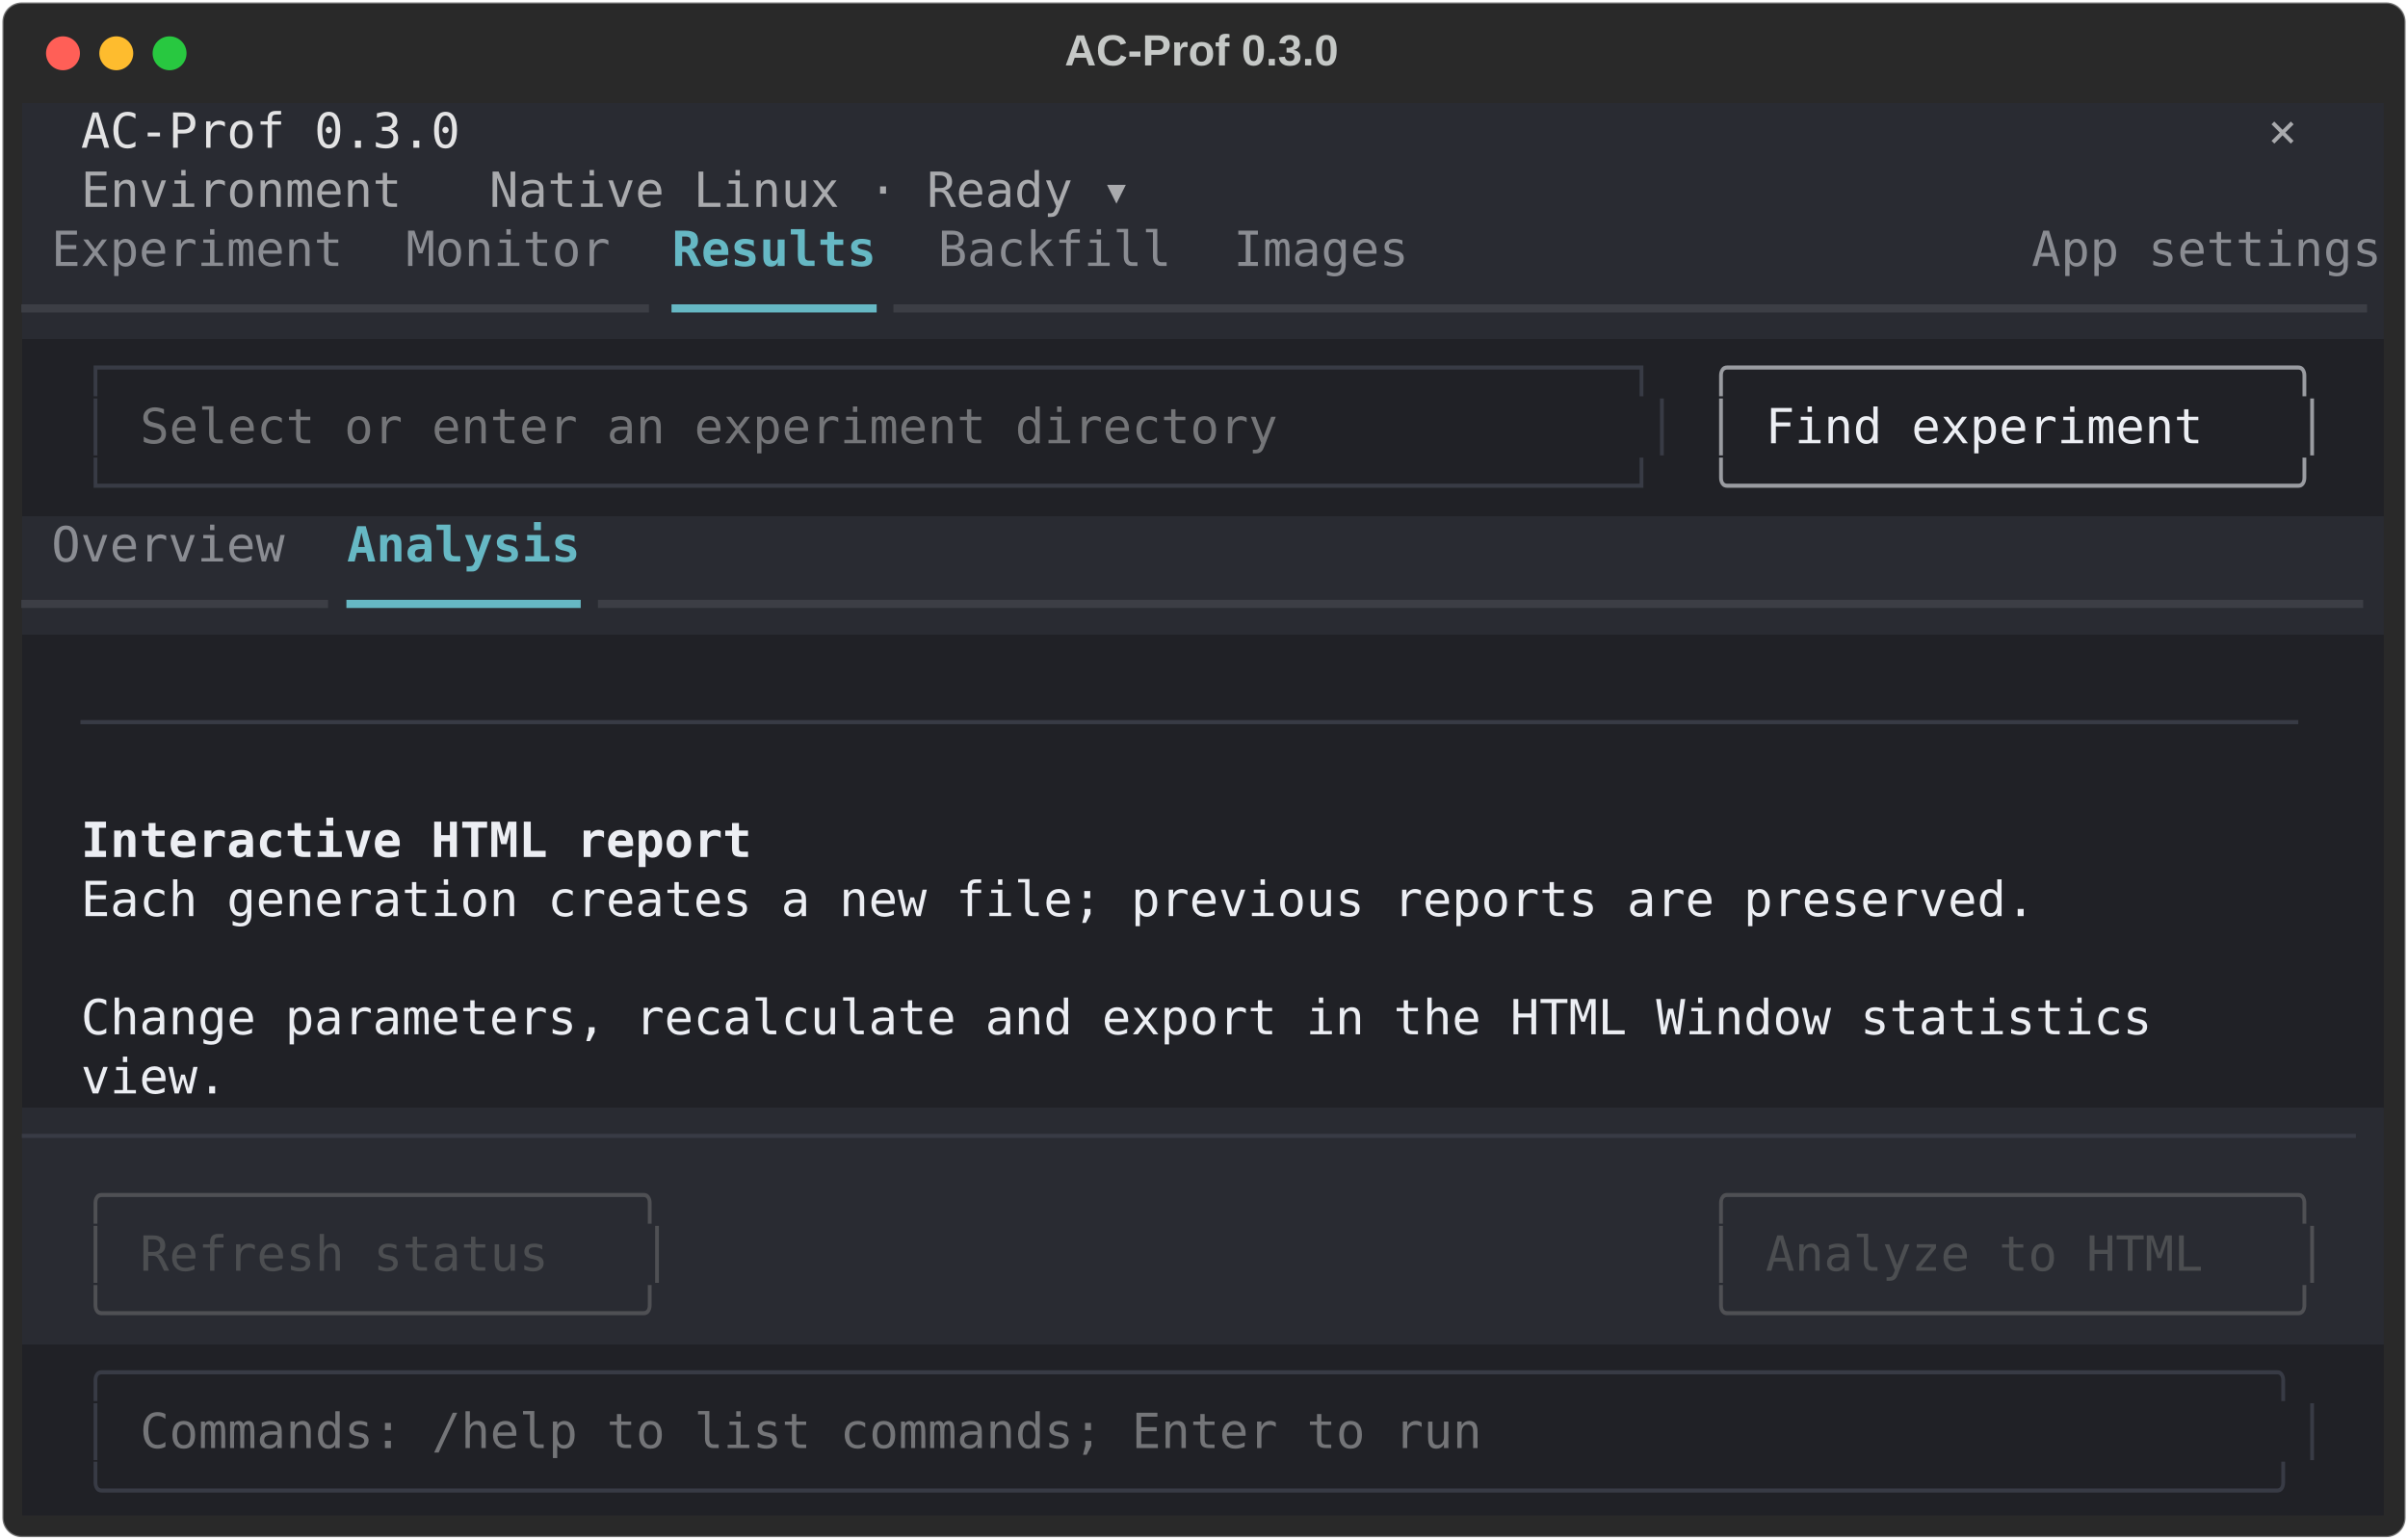
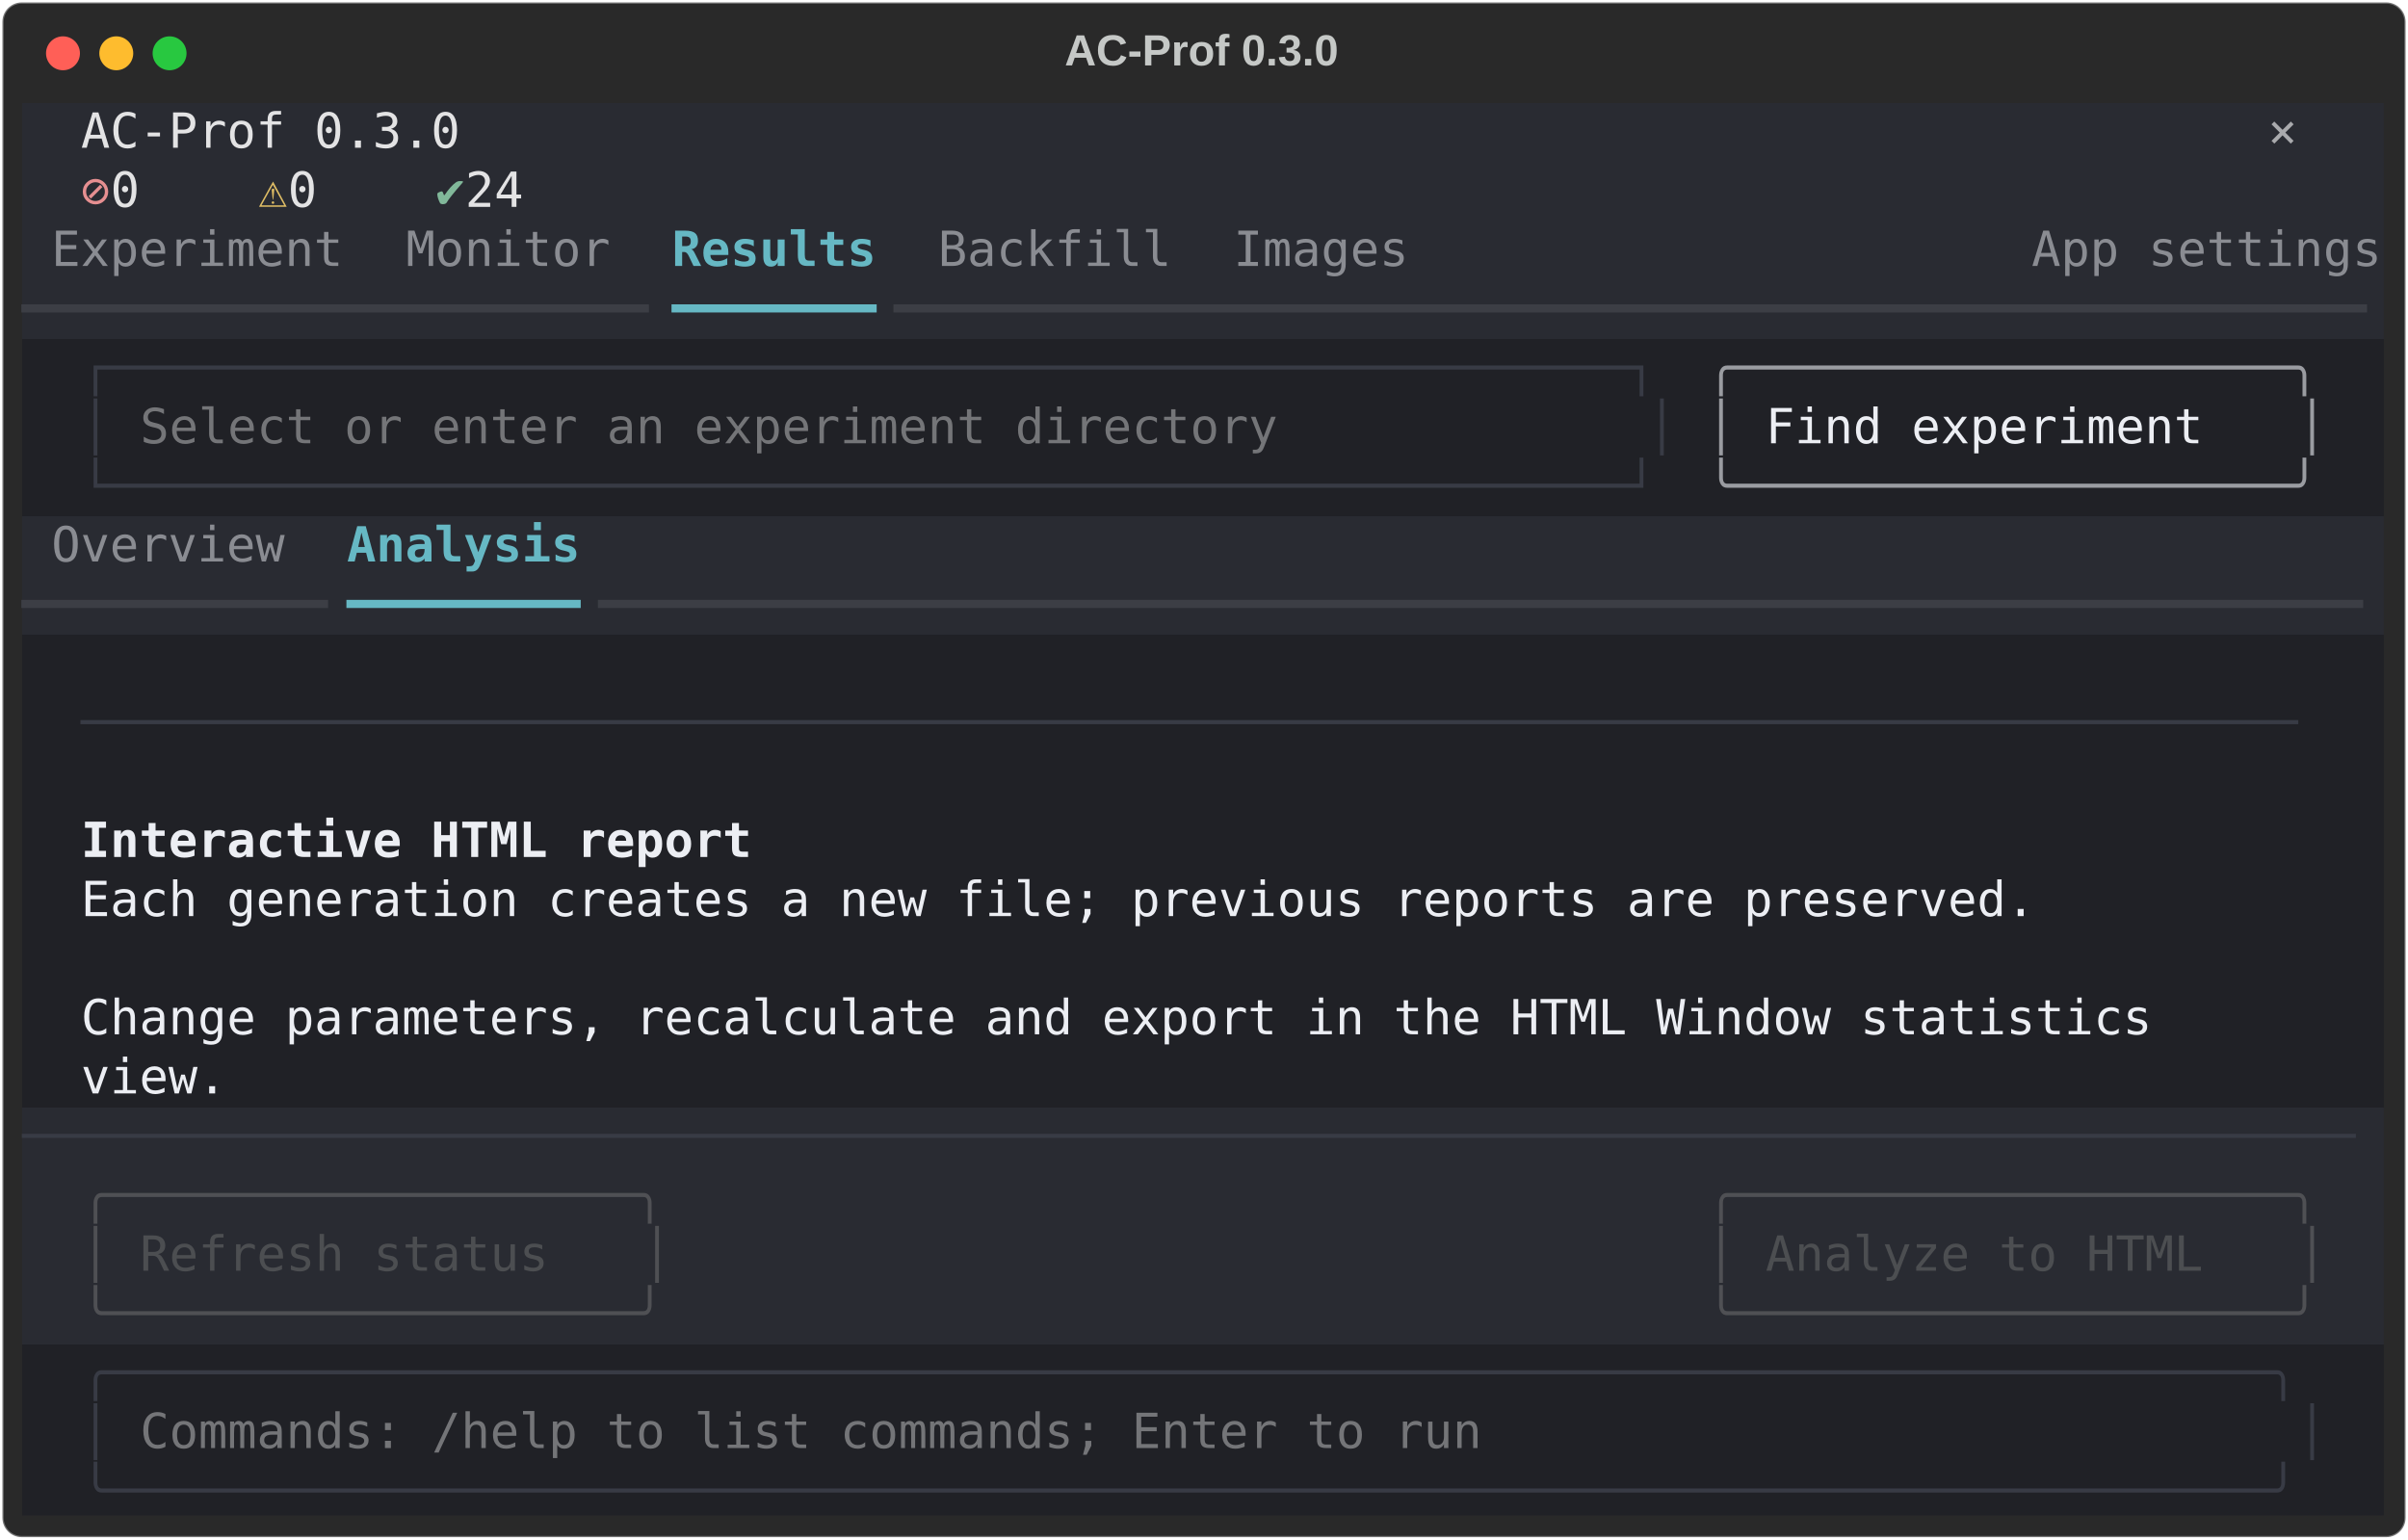
<svg xmlns="http://www.w3.org/2000/svg" class="rich-terminal" viewBox="0 0 994 635.6">
  <style>

    @font-face {
        font-family: "Fira Code";
        src: local("FiraCode-Regular"),
                url("https://cdnjs.cloudflare.com/ajax/libs/firacode/6.2.0/woff2/FiraCode-Regular.woff2") format("woff2"),
                url("https://cdnjs.cloudflare.com/ajax/libs/firacode/6.2.0/woff/FiraCode-Regular.woff") format("woff");
        font-style: normal;
        font-weight: 400;
    }
    @font-face {
        font-family: "Fira Code";
        src: local("FiraCode-Bold"),
                url("https://cdnjs.cloudflare.com/ajax/libs/firacode/6.2.0/woff2/FiraCode-Bold.woff2") format("woff2"),
                url("https://cdnjs.cloudflare.com/ajax/libs/firacode/6.2.0/woff/FiraCode-Bold.woff") format("woff");
        font-style: bold;
        font-weight: 700;
    }

    .terminal-matrix {
        font-family: Fira Code, monospace;
        font-size: 20px;
        line-height: 24.4px;
        font-variant-east-asian: full-width;
    }

    .terminal-title {
        font-size: 18px;
        font-weight: bold;
        font-family: arial;
    }

    .terminal-r1 { fill: #c5c8c6 }
.terminal-r2 { fill: #e3e3e4 }
.terminal-r3 { fill: #a9aaad }
- .terminal-r4 { fill: #8a8c92 }
- .terminal-r5 { fill: #66b8c4;font-weight: bold }
- .terminal-r6 { fill: #3c3e45 }
- .terminal-r7 { fill: #66b8c4 }
- .terminal-r8 { fill: #383b45 }
- .terminal-r9 { fill: #9a9ca1 }
- .terminal-r10 { fill: #747578 }
- .terminal-r11 { fill: #eceef3 }
- .terminal-r12 { fill: #eceef3;font-weight: bold }
- .terminal-r13 { fill: #4f5054 }
- .terminal-r14 { fill: #4c4e51 }
+ .terminal-r4 { fill: #e68f91 }
+ .terminal-r5 { fill: #dfbd65 }
+ .terminal-r6 { fill: #81b89a }
+ .terminal-r7 { fill: #8a8c92 }
+ .terminal-r8 { fill: #66b8c4;font-weight: bold }
+ .terminal-r9 { fill: #3c3e45 }
+ .terminal-r10 { fill: #66b8c4 }
+ .terminal-r11 { fill: #383b45 }
+ .terminal-r12 { fill: #9a9ca1 }
+ .terminal-r13 { fill: #747578 }
+ .terminal-r14 { fill: #eceef3 }
+ .terminal-r15 { fill: #eceef3;font-weight: bold }
+ .terminal-r16 { fill: #4f5054 }
+ .terminal-r17 { fill: #4c4e51 }
    </style>
  <defs>
    <clipPath id="terminal-clip-terminal">
      <rect x="0" y="0" width="975.0" height="584.6" />
    </clipPath>
    <clipPath id="terminal-line-0">
      <rect x="0" y="1.5" width="976" height="24.65" />
    </clipPath>
    <clipPath id="terminal-line-1">
      <rect x="0" y="25.9" width="976" height="24.65" />
    </clipPath>
    <clipPath id="terminal-line-2">
      <rect x="0" y="50.3" width="976" height="24.65" />
    </clipPath>
    <clipPath id="terminal-line-3">
      <rect x="0" y="74.7" width="976" height="24.65" />
    </clipPath>
    <clipPath id="terminal-line-4">
      <rect x="0" y="99.1" width="976" height="24.65" />
    </clipPath>
    <clipPath id="terminal-line-5">
      <rect x="0" y="123.5" width="976" height="24.65" />
    </clipPath>
    <clipPath id="terminal-line-6">
      <rect x="0" y="147.9" width="976" height="24.65" />
    </clipPath>
    <clipPath id="terminal-line-7">
      <rect x="0" y="172.3" width="976" height="24.65" />
    </clipPath>
    <clipPath id="terminal-line-8">
      <rect x="0" y="196.7" width="976" height="24.65" />
    </clipPath>
    <clipPath id="terminal-line-9">
      <rect x="0" y="221.1" width="976" height="24.65" />
    </clipPath>
    <clipPath id="terminal-line-10">
      <rect x="0" y="245.5" width="976" height="24.65" />
    </clipPath>
    <clipPath id="terminal-line-11">
      <rect x="0" y="269.9" width="976" height="24.65" />
    </clipPath>
    <clipPath id="terminal-line-12">
      <rect x="0" y="294.3" width="976" height="24.65" />
    </clipPath>
    <clipPath id="terminal-line-13">
      <rect x="0" y="318.7" width="976" height="24.65" />
    </clipPath>
    <clipPath id="terminal-line-14">
      <rect x="0" y="343.1" width="976" height="24.65" />
    </clipPath>
    <clipPath id="terminal-line-15">
      <rect x="0" y="367.5" width="976" height="24.65" />
    </clipPath>
    <clipPath id="terminal-line-16">
      <rect x="0" y="391.9" width="976" height="24.65" />
    </clipPath>
    <clipPath id="terminal-line-17">
      <rect x="0" y="416.3" width="976" height="24.65" />
    </clipPath>
    <clipPath id="terminal-line-18">
      <rect x="0" y="440.7" width="976" height="24.65" />
    </clipPath>
    <clipPath id="terminal-line-19">
      <rect x="0" y="465.1" width="976" height="24.65" />
    </clipPath>
    <clipPath id="terminal-line-20">
      <rect x="0" y="489.5" width="976" height="24.65" />
    </clipPath>
    <clipPath id="terminal-line-21">
      <rect x="0" y="513.9" width="976" height="24.65" />
    </clipPath>
    <clipPath id="terminal-line-22">
      <rect x="0" y="538.3" width="976" height="24.65" />
    </clipPath>
  </defs>
  <rect fill="#292929" stroke="rgba(255,255,255,0.35)" stroke-width="1" x="1" y="1" width="992" height="633.6" rx="8" />
  <text class="terminal-title" fill="#c5c8c6" text-anchor="middle" x="496" y="27">AC-Prof 0.3.0</text>
  <g transform="translate(26,22)">
    <circle cx="0" cy="0" r="7" fill="#ff5f57" />
    <circle cx="22" cy="0" r="7" fill="#febc2e" />
    <circle cx="44" cy="0" r="7" fill="#28c840" />
  </g>
  <g transform="translate(9, 41)" clip-path="url(#terminal-clip-terminal)">
    <rect fill="#292b32" x="0" y="1.5" width="24.4" height="24.65" shape-rendering="crispEdges" />
    <rect fill="#292b32" x="24.4" y="1.5" width="158.6" height="24.65" shape-rendering="crispEdges" />
    <rect fill="#292b32" x="183" y="1.5" width="707.6" height="24.65" shape-rendering="crispEdges" />
    <rect fill="#292b32" x="890.6" y="1.5" width="36.6" height="24.65" shape-rendering="crispEdges" />
    <rect fill="#292b32" x="927.2" y="1.5" width="36.6" height="24.65" shape-rendering="crispEdges" />
    <rect fill="#292b32" x="963.8" y="1.5" width="12.2" height="24.65" shape-rendering="crispEdges" />
    <rect fill="#292b32" x="0" y="25.9" width="24.4" height="24.65" shape-rendering="crispEdges" />
-     <rect fill="#292b32" x="24.4" y="25.9" width="439.2" height="24.65" shape-rendering="crispEdges" />
-     <rect fill="#292b32" x="463.6" y="25.9" width="512.4" height="24.65" shape-rendering="crispEdges" />
+     <rect fill="#292b32" x="24.4" y="25.9" width="12.2" height="24.65" shape-rendering="crispEdges" />
+     <rect fill="#292b32" x="36.6" y="25.9" width="24.4" height="24.65" shape-rendering="crispEdges" />
+     <rect fill="#292b32" x="61" y="25.9" width="36.6" height="24.65" shape-rendering="crispEdges" />
+     <rect fill="#292b32" x="97.6" y="25.9" width="12.2" height="24.65" shape-rendering="crispEdges" />
+     <rect fill="#292b32" x="109.8" y="25.9" width="24.4" height="24.65" shape-rendering="crispEdges" />
+     <rect fill="#292b32" x="134.2" y="25.9" width="36.6" height="24.65" shape-rendering="crispEdges" />
+     <rect fill="#292b32" x="170.8" y="25.9" width="12.2" height="24.65" shape-rendering="crispEdges" />
+     <rect fill="#292b32" x="183" y="25.9" width="36.6" height="24.65" shape-rendering="crispEdges" />
+     <rect fill="#292b32" x="219.6" y="25.9" width="756.4" height="24.65" shape-rendering="crispEdges" />
    <rect fill="#292b32" x="0" y="50.3" width="12.2" height="24.65" shape-rendering="crispEdges" />
    <rect fill="#292b32" x="12.2" y="50.3" width="122" height="24.65" shape-rendering="crispEdges" />
    <rect fill="#292b32" x="134.2" y="50.3" width="24.4" height="24.65" shape-rendering="crispEdges" />
    <rect fill="#292b32" x="158.6" y="50.3" width="85.4" height="24.65" shape-rendering="crispEdges" />
    <rect fill="#292b32" x="244" y="50.3" width="24.4" height="24.65" shape-rendering="crispEdges" />
    <rect fill="#292b32" x="268.4" y="50.3" width="85.4" height="24.65" shape-rendering="crispEdges" />
    <rect fill="#292b32" x="353.8" y="50.3" width="24.4" height="24.65" shape-rendering="crispEdges" />
    <rect fill="#292b32" x="378.2" y="50.3" width="97.6" height="24.65" shape-rendering="crispEdges" />
    <rect fill="#292b32" x="475.8" y="50.3" width="24.4" height="24.65" shape-rendering="crispEdges" />
    <rect fill="#292b32" x="500.2" y="50.3" width="73.2" height="24.65" shape-rendering="crispEdges" />
    <rect fill="#292b32" x="573.4" y="50.3" width="256.2" height="24.65" shape-rendering="crispEdges" />
    <rect fill="#292b32" x="829.6" y="50.3" width="146.4" height="24.65" shape-rendering="crispEdges" />
    <rect fill="#292b32" x="0" y="74.7" width="268.4" height="24.65" shape-rendering="crispEdges" />
    <rect fill="#292b32" x="268.4" y="74.7" width="85.4" height="24.65" shape-rendering="crispEdges" />
    <rect fill="#292b32" x="353.8" y="74.7" width="622.2" height="24.65" shape-rendering="crispEdges" />
    <rect fill="#202126" x="0" y="99.1" width="24.4" height="24.65" shape-rendering="crispEdges" />
    <rect fill="#202126" x="24.4" y="99.1" width="658.8" height="24.65" shape-rendering="crispEdges" />
    <rect fill="#202126" x="683.2" y="99.1" width="12.2" height="24.65" shape-rendering="crispEdges" />
    <rect fill="#202126" x="695.4" y="99.1" width="256.2" height="24.65" shape-rendering="crispEdges" />
    <rect fill="#202126" x="951.6" y="99.1" width="24.4" height="24.65" shape-rendering="crispEdges" />
    <rect fill="#202126" x="0" y="123.5" width="24.4" height="24.65" shape-rendering="crispEdges" />
    <rect fill="#202126" x="24.4" y="123.5" width="12.2" height="24.65" shape-rendering="crispEdges" />
    <rect fill="#202126" x="36.6" y="123.5" width="12.2" height="24.65" shape-rendering="crispEdges" />
    <rect fill="#202126" x="48.8" y="123.5" width="475.8" height="24.65" shape-rendering="crispEdges" />
    <rect fill="#202126" x="524.6" y="123.5" width="134.2" height="24.65" shape-rendering="crispEdges" />
    <rect fill="#202126" x="658.8" y="123.5" width="12.2" height="24.65" shape-rendering="crispEdges" />
    <rect fill="#202126" x="671" y="123.5" width="12.2" height="24.65" shape-rendering="crispEdges" />
    <rect fill="#202126" x="683.2" y="123.5" width="12.2" height="24.65" shape-rendering="crispEdges" />
    <rect fill="#202126" x="695.4" y="123.5" width="12.2" height="24.65" shape-rendering="crispEdges" />
    <rect fill="#202126" x="707.6" y="123.5" width="12.2" height="24.65" shape-rendering="crispEdges" />
    <rect fill="#202126" x="719.8" y="123.5" width="207.4" height="24.65" shape-rendering="crispEdges" />
    <rect fill="#202126" x="927.2" y="123.5" width="12.2" height="24.65" shape-rendering="crispEdges" />
    <rect fill="#202126" x="939.4" y="123.5" width="12.2" height="24.65" shape-rendering="crispEdges" />
    <rect fill="#202126" x="951.6" y="123.5" width="24.4" height="24.65" shape-rendering="crispEdges" />
    <rect fill="#202126" x="0" y="147.9" width="24.4" height="24.65" shape-rendering="crispEdges" />
    <rect fill="#202126" x="24.4" y="147.9" width="658.8" height="24.65" shape-rendering="crispEdges" />
    <rect fill="#202126" x="683.2" y="147.9" width="12.2" height="24.65" shape-rendering="crispEdges" />
    <rect fill="#202126" x="695.4" y="147.9" width="256.2" height="24.65" shape-rendering="crispEdges" />
    <rect fill="#202126" x="951.6" y="147.9" width="24.4" height="24.65" shape-rendering="crispEdges" />
    <rect fill="#292b32" x="0" y="172.3" width="12.2" height="24.65" shape-rendering="crispEdges" />
    <rect fill="#292b32" x="12.2" y="172.3" width="97.6" height="24.65" shape-rendering="crispEdges" />
    <rect fill="#292b32" x="109.8" y="172.3" width="24.4" height="24.65" shape-rendering="crispEdges" />
    <rect fill="#292b32" x="134.2" y="172.3" width="97.6" height="24.65" shape-rendering="crispEdges" />
    <rect fill="#292b32" x="231.8" y="172.3" width="744.2" height="24.65" shape-rendering="crispEdges" />
    <rect fill="#292b32" x="0" y="196.7" width="134.2" height="24.65" shape-rendering="crispEdges" />
    <rect fill="#292b32" x="134.2" y="196.7" width="97.6" height="24.65" shape-rendering="crispEdges" />
    <rect fill="#292b32" x="231.8" y="196.7" width="744.2" height="24.65" shape-rendering="crispEdges" />
    <rect fill="#202126" x="0" y="221.1" width="976" height="24.65" shape-rendering="crispEdges" />
    <rect fill="#202126" x="0" y="245.5" width="24.4" height="24.65" shape-rendering="crispEdges" />
    <rect fill="#202126" x="24.4" y="245.5" width="927.2" height="24.65" shape-rendering="crispEdges" />
    <rect fill="#202126" x="951.6" y="245.5" width="24.4" height="24.65" shape-rendering="crispEdges" />
    <rect fill="#202126" x="0" y="269.9" width="976" height="24.65" shape-rendering="crispEdges" />
    <rect fill="#202126" x="0" y="294.3" width="24.4" height="24.65" shape-rendering="crispEdges" />
    <rect fill="#202126" x="24.4" y="294.3" width="280.6" height="24.65" shape-rendering="crispEdges" />
    <rect fill="#202126" x="305" y="294.3" width="671" height="24.65" shape-rendering="crispEdges" />
    <rect fill="#202126" x="0" y="318.7" width="24.4" height="24.65" shape-rendering="crispEdges" />
    <rect fill="#202126" x="24.4" y="318.7" width="817.4" height="24.65" shape-rendering="crispEdges" />
    <rect fill="#202126" x="841.8" y="318.7" width="134.2" height="24.65" shape-rendering="crispEdges" />
    <rect fill="#202126" x="0" y="343.1" width="976" height="24.65" shape-rendering="crispEdges" />
    <rect fill="#202126" x="0" y="367.5" width="24.4" height="24.65" shape-rendering="crispEdges" />
    <rect fill="#202126" x="24.4" y="367.5" width="866.2" height="24.65" shape-rendering="crispEdges" />
    <rect fill="#202126" x="890.6" y="367.5" width="85.4" height="24.65" shape-rendering="crispEdges" />
    <rect fill="#202126" x="0" y="391.9" width="24.4" height="24.65" shape-rendering="crispEdges" />
    <rect fill="#202126" x="24.4" y="391.9" width="61" height="24.65" shape-rendering="crispEdges" />
    <rect fill="#202126" x="85.4" y="391.9" width="890.6" height="24.65" shape-rendering="crispEdges" />
    <rect fill="#292b32" x="0" y="416.3" width="976" height="24.65" shape-rendering="crispEdges" />
    <rect fill="#292b32" x="0" y="440.7" width="24.4" height="24.65" shape-rendering="crispEdges" />
    <rect fill="#292b32" x="24.4" y="440.7" width="244" height="24.65" shape-rendering="crispEdges" />
    <rect fill="#292b32" x="268.4" y="440.7" width="427" height="24.65" shape-rendering="crispEdges" />
    <rect fill="#292b32" x="695.4" y="440.7" width="256.2" height="24.65" shape-rendering="crispEdges" />
    <rect fill="#292b32" x="951.6" y="440.7" width="24.4" height="24.65" shape-rendering="crispEdges" />
    <rect fill="#292b32" x="0" y="465.1" width="24.4" height="24.65" shape-rendering="crispEdges" />
    <rect fill="#292b32" x="24.4" y="465.1" width="12.2" height="24.65" shape-rendering="crispEdges" />
    <rect fill="#292b32" x="36.6" y="465.1" width="12.2" height="24.65" shape-rendering="crispEdges" />
    <rect fill="#292b32" x="48.8" y="465.1" width="195.2" height="24.65" shape-rendering="crispEdges" />
    <rect fill="#292b32" x="244" y="465.1" width="12.2" height="24.65" shape-rendering="crispEdges" />
    <rect fill="#292b32" x="256.2" y="465.1" width="12.2" height="24.65" shape-rendering="crispEdges" />
    <rect fill="#292b32" x="268.4" y="465.1" width="427" height="24.65" shape-rendering="crispEdges" />
    <rect fill="#292b32" x="695.4" y="465.1" width="12.2" height="24.65" shape-rendering="crispEdges" />
    <rect fill="#292b32" x="707.6" y="465.1" width="12.2" height="24.65" shape-rendering="crispEdges" />
    <rect fill="#292b32" x="719.8" y="465.1" width="207.4" height="24.65" shape-rendering="crispEdges" />
    <rect fill="#292b32" x="927.2" y="465.1" width="12.2" height="24.65" shape-rendering="crispEdges" />
    <rect fill="#292b32" x="939.4" y="465.1" width="12.2" height="24.65" shape-rendering="crispEdges" />
    <rect fill="#292b32" x="951.6" y="465.1" width="24.4" height="24.65" shape-rendering="crispEdges" />
    <rect fill="#292b32" x="0" y="489.5" width="24.4" height="24.65" shape-rendering="crispEdges" />
    <rect fill="#292b32" x="24.4" y="489.5" width="244" height="24.65" shape-rendering="crispEdges" />
    <rect fill="#292b32" x="268.4" y="489.5" width="427" height="24.65" shape-rendering="crispEdges" />
    <rect fill="#292b32" x="695.4" y="489.5" width="256.2" height="24.65" shape-rendering="crispEdges" />
    <rect fill="#292b32" x="951.6" y="489.5" width="24.4" height="24.65" shape-rendering="crispEdges" />
    <rect fill="#202126" x="0" y="513.9" width="24.4" height="24.65" shape-rendering="crispEdges" />
    <rect fill="#202126" x="24.4" y="513.9" width="927.2" height="24.65" shape-rendering="crispEdges" />
    <rect fill="#202126" x="951.6" y="513.9" width="24.4" height="24.65" shape-rendering="crispEdges" />
    <rect fill="#202126" x="0" y="538.3" width="24.4" height="24.65" shape-rendering="crispEdges" />
    <rect fill="#202126" x="24.4" y="538.3" width="12.2" height="24.65" shape-rendering="crispEdges" />
    <rect fill="#202126" x="36.6" y="538.3" width="12.2" height="24.65" shape-rendering="crispEdges" />
    <rect fill="#202126" x="48.8" y="538.3" width="561.2" height="24.65" shape-rendering="crispEdges" />
    <rect fill="#202126" x="610" y="538.3" width="317.2" height="24.65" shape-rendering="crispEdges" />
    <rect fill="#202126" x="927.2" y="538.3" width="12.2" height="24.65" shape-rendering="crispEdges" />
    <rect fill="#202126" x="939.4" y="538.3" width="12.2" height="24.65" shape-rendering="crispEdges" />
    <rect fill="#202126" x="951.6" y="538.3" width="24.4" height="24.65" shape-rendering="crispEdges" />
    <rect fill="#202126" x="0" y="562.7" width="24.4" height="24.65" shape-rendering="crispEdges" />
    <rect fill="#202126" x="24.4" y="562.7" width="927.2" height="24.65" shape-rendering="crispEdges" />
    <rect fill="#202126" x="951.6" y="562.7" width="24.4" height="24.65" shape-rendering="crispEdges" />
    <g class="terminal-matrix">
      <text class="terminal-r2" x="24.4" y="20" textLength="158.6" clip-path="url(#terminal-line-0)">AC-Prof 0.3.0</text>
      <text class="terminal-r3" x="927.2" y="20" textLength="36.6" clip-path="url(#terminal-line-0)"> × </text>
      <text class="terminal-r1" x="976" y="20" textLength="12.2" clip-path="url(#terminal-line-0)">
</text>
-       <text class="terminal-r3" x="24.4" y="44.4" textLength="439.2" clip-path="url(#terminal-line-1)">Environment   Native Linux · Ready ▾</text>
+       <text class="terminal-r4" x="24.4" y="44.4" textLength="12.2" clip-path="url(#terminal-line-1)">⊘</text>
+       <text class="terminal-r2" x="36.6" y="44.4" textLength="24.4" clip-path="url(#terminal-line-1)"> 0</text>
+       <text class="terminal-r5" x="97.6" y="44.4" textLength="12.2" clip-path="url(#terminal-line-1)">⚠</text>
+       <text class="terminal-r2" x="109.8" y="44.4" textLength="24.4" clip-path="url(#terminal-line-1)"> 0</text>
+       <text class="terminal-r6" x="170.8" y="44.4" textLength="12.2" clip-path="url(#terminal-line-1)">✔</text>
+       <text class="terminal-r2" x="183" y="44.4" textLength="36.6" clip-path="url(#terminal-line-1)"> 24</text>
      <text class="terminal-r1" x="976" y="44.4" textLength="12.2" clip-path="url(#terminal-line-1)">
</text>
-       <text class="terminal-r4" x="12.2" y="68.8" textLength="122" clip-path="url(#terminal-line-2)">Experiment</text>
-       <text class="terminal-r4" x="158.6" y="68.8" textLength="85.4" clip-path="url(#terminal-line-2)">Monitor</text>
-       <text class="terminal-r5" x="268.4" y="68.8" textLength="85.4" clip-path="url(#terminal-line-2)">Results</text>
-       <text class="terminal-r4" x="378.2" y="68.8" textLength="97.6" clip-path="url(#terminal-line-2)">Backfill</text>
-       <text class="terminal-r4" x="500.2" y="68.8" textLength="73.2" clip-path="url(#terminal-line-2)">Images</text>
-       <text class="terminal-r4" x="829.6" y="68.8" textLength="146.4" clip-path="url(#terminal-line-2)">App settings</text>
+       <text class="terminal-r7" x="12.2" y="68.8" textLength="122" clip-path="url(#terminal-line-2)">Experiment</text>
+       <text class="terminal-r7" x="158.6" y="68.8" textLength="85.4" clip-path="url(#terminal-line-2)">Monitor</text>
+       <text class="terminal-r8" x="268.4" y="68.8" textLength="85.4" clip-path="url(#terminal-line-2)">Results</text>
+       <text class="terminal-r7" x="378.2" y="68.8" textLength="97.6" clip-path="url(#terminal-line-2)">Backfill</text>
+       <text class="terminal-r7" x="500.2" y="68.8" textLength="73.2" clip-path="url(#terminal-line-2)">Images</text>
+       <text class="terminal-r7" x="829.6" y="68.8" textLength="146.4" clip-path="url(#terminal-line-2)">App settings</text>
      <text class="terminal-r1" x="976" y="68.8" textLength="12.2" clip-path="url(#terminal-line-2)">
</text>
-       <text class="terminal-r6" x="0" y="93.2" textLength="268.4" clip-path="url(#terminal-line-3)">━━━━━━━━━━━━━━━━━━━━━╸</text>
-       <text class="terminal-r7" x="268.4" y="93.2" textLength="85.4" clip-path="url(#terminal-line-3)">━━━━━━━</text>
-       <text class="terminal-r6" x="353.8" y="93.2" textLength="622.2" clip-path="url(#terminal-line-3)">╺━━━━━━━━━━━━━━━━━━━━━━━━━━━━━━━━━━━━━━━━━━━━━━━━━━</text>
+       <text class="terminal-r9" x="0" y="93.2" textLength="268.4" clip-path="url(#terminal-line-3)">━━━━━━━━━━━━━━━━━━━━━╸</text>
+       <text class="terminal-r10" x="268.4" y="93.2" textLength="85.4" clip-path="url(#terminal-line-3)">━━━━━━━</text>
+       <text class="terminal-r9" x="353.8" y="93.2" textLength="622.2" clip-path="url(#terminal-line-3)">╺━━━━━━━━━━━━━━━━━━━━━━━━━━━━━━━━━━━━━━━━━━━━━━━━━━</text>
      <text class="terminal-r1" x="976" y="93.2" textLength="12.2" clip-path="url(#terminal-line-3)">
</text>
-       <text class="terminal-r8" x="24.4" y="117.6" textLength="658.8" clip-path="url(#terminal-line-4)">┌────────────────────────────────────────────────────┐</text>
-       <text class="terminal-r9" x="695.4" y="117.6" textLength="256.2" clip-path="url(#terminal-line-4)">╭───────────────────╮</text>
+       <text class="terminal-r11" x="24.4" y="117.6" textLength="658.8" clip-path="url(#terminal-line-4)">┌────────────────────────────────────────────────────┐</text>
+       <text class="terminal-r12" x="695.4" y="117.6" textLength="256.2" clip-path="url(#terminal-line-4)">╭───────────────────╮</text>
      <text class="terminal-r1" x="976" y="117.6" textLength="12.2" clip-path="url(#terminal-line-4)">
</text>
-       <text class="terminal-r8" x="24.4" y="142" textLength="12.2" clip-path="url(#terminal-line-5)">│</text>
-       <text class="terminal-r10" x="48.8" y="142" textLength="475.8" clip-path="url(#terminal-line-5)">Select or enter an experiment directory</text>
-       <text class="terminal-r8" x="671" y="142" textLength="12.2" clip-path="url(#terminal-line-5)">│</text>
-       <text class="terminal-r9" x="695.4" y="142" textLength="12.2" clip-path="url(#terminal-line-5)">│</text>
-       <text class="terminal-r11" x="719.8" y="142" textLength="207.4" clip-path="url(#terminal-line-5)"> Find experiment </text>
-       <text class="terminal-r9" x="939.4" y="142" textLength="12.2" clip-path="url(#terminal-line-5)">│</text>
+       <text class="terminal-r11" x="24.4" y="142" textLength="12.2" clip-path="url(#terminal-line-5)">│</text>
+       <text class="terminal-r13" x="48.8" y="142" textLength="475.8" clip-path="url(#terminal-line-5)">Select or enter an experiment directory</text>
+       <text class="terminal-r11" x="671" y="142" textLength="12.2" clip-path="url(#terminal-line-5)">│</text>
+       <text class="terminal-r12" x="695.4" y="142" textLength="12.2" clip-path="url(#terminal-line-5)">│</text>
+       <text class="terminal-r14" x="719.8" y="142" textLength="207.4" clip-path="url(#terminal-line-5)"> Find experiment </text>
+       <text class="terminal-r12" x="939.4" y="142" textLength="12.2" clip-path="url(#terminal-line-5)">│</text>
      <text class="terminal-r1" x="976" y="142" textLength="12.2" clip-path="url(#terminal-line-5)">
</text>
-       <text class="terminal-r8" x="24.4" y="166.4" textLength="658.8" clip-path="url(#terminal-line-6)">└────────────────────────────────────────────────────┘</text>
-       <text class="terminal-r9" x="695.4" y="166.4" textLength="256.2" clip-path="url(#terminal-line-6)">╰───────────────────╯</text>
+       <text class="terminal-r11" x="24.4" y="166.4" textLength="658.8" clip-path="url(#terminal-line-6)">└────────────────────────────────────────────────────┘</text>
+       <text class="terminal-r12" x="695.4" y="166.4" textLength="256.2" clip-path="url(#terminal-line-6)">╰───────────────────╯</text>
      <text class="terminal-r1" x="976" y="166.4" textLength="12.2" clip-path="url(#terminal-line-6)">
</text>
-       <text class="terminal-r4" x="12.2" y="190.8" textLength="97.6" clip-path="url(#terminal-line-7)">Overview</text>
-       <text class="terminal-r5" x="134.2" y="190.8" textLength="97.6" clip-path="url(#terminal-line-7)">Analysis</text>
+       <text class="terminal-r7" x="12.2" y="190.8" textLength="97.6" clip-path="url(#terminal-line-7)">Overview</text>
+       <text class="terminal-r8" x="134.2" y="190.8" textLength="97.6" clip-path="url(#terminal-line-7)">Analysis</text>
      <text class="terminal-r1" x="976" y="190.8" textLength="12.2" clip-path="url(#terminal-line-7)">
</text>
-       <text class="terminal-r6" x="0" y="215.2" textLength="134.2" clip-path="url(#terminal-line-8)">━━━━━━━━━━╸</text>
-       <text class="terminal-r7" x="134.2" y="215.2" textLength="97.6" clip-path="url(#terminal-line-8)">━━━━━━━━</text>
-       <text class="terminal-r6" x="231.8" y="215.2" textLength="744.2" clip-path="url(#terminal-line-8)">╺━━━━━━━━━━━━━━━━━━━━━━━━━━━━━━━━━━━━━━━━━━━━━━━━━━━━━━━━━━━━</text>
+       <text class="terminal-r9" x="0" y="215.2" textLength="134.2" clip-path="url(#terminal-line-8)">━━━━━━━━━━╸</text>
+       <text class="terminal-r10" x="134.2" y="215.2" textLength="97.6" clip-path="url(#terminal-line-8)">━━━━━━━━</text>
+       <text class="terminal-r9" x="231.8" y="215.2" textLength="744.2" clip-path="url(#terminal-line-8)">╺━━━━━━━━━━━━━━━━━━━━━━━━━━━━━━━━━━━━━━━━━━━━━━━━━━━━━━━━━━━━</text>
      <text class="terminal-r1" x="976" y="215.2" textLength="12.2" clip-path="url(#terminal-line-8)">
</text>
      <text class="terminal-r1" x="976" y="239.6" textLength="12.2" clip-path="url(#terminal-line-9)">
</text>
-       <text class="terminal-r8" x="24.4" y="264" textLength="927.2" clip-path="url(#terminal-line-10)">────────────────────────────────────────────────────────────────────────────</text>
+       <text class="terminal-r11" x="24.4" y="264" textLength="927.2" clip-path="url(#terminal-line-10)">────────────────────────────────────────────────────────────────────────────</text>
      <text class="terminal-r1" x="976" y="264" textLength="12.2" clip-path="url(#terminal-line-10)">
</text>
      <text class="terminal-r1" x="976" y="288.4" textLength="12.2" clip-path="url(#terminal-line-11)">
</text>
-       <text class="terminal-r12" x="24.4" y="312.8" textLength="280.6" clip-path="url(#terminal-line-12)">Interactive HTML report</text>
+       <text class="terminal-r15" x="24.4" y="312.8" textLength="280.6" clip-path="url(#terminal-line-12)">Interactive HTML report</text>
      <text class="terminal-r1" x="976" y="312.8" textLength="12.2" clip-path="url(#terminal-line-12)">
</text>
-       <text class="terminal-r11" x="24.4" y="337.2" textLength="817.4" clip-path="url(#terminal-line-13)">Each generation creates a new file; previous reports are preserved.</text>
+       <text class="terminal-r14" x="24.4" y="337.2" textLength="817.4" clip-path="url(#terminal-line-13)">Each generation creates a new file; previous reports are preserved.</text>
      <text class="terminal-r1" x="976" y="337.2" textLength="12.2" clip-path="url(#terminal-line-13)">
</text>
      <text class="terminal-r1" x="976" y="361.6" textLength="12.2" clip-path="url(#terminal-line-14)">
</text>
-       <text class="terminal-r11" x="24.4" y="386" textLength="866.2" clip-path="url(#terminal-line-15)">Change parameters, recalculate and export in the HTML Window statistics</text>
+       <text class="terminal-r14" x="24.4" y="386" textLength="866.2" clip-path="url(#terminal-line-15)">Change parameters, recalculate and export in the HTML Window statistics</text>
      <text class="terminal-r1" x="976" y="386" textLength="12.2" clip-path="url(#terminal-line-15)">
</text>
-       <text class="terminal-r11" x="24.4" y="410.4" textLength="61" clip-path="url(#terminal-line-16)">view.</text>
+       <text class="terminal-r14" x="24.4" y="410.4" textLength="61" clip-path="url(#terminal-line-16)">view.</text>
      <text class="terminal-r1" x="976" y="410.4" textLength="12.2" clip-path="url(#terminal-line-16)">
</text>
-       <text class="terminal-r8" x="0" y="434.8" textLength="976" clip-path="url(#terminal-line-17)">────────────────────────────────────────────────────────────────────────────────</text>
+       <text class="terminal-r11" x="0" y="434.8" textLength="976" clip-path="url(#terminal-line-17)">────────────────────────────────────────────────────────────────────────────────</text>
      <text class="terminal-r1" x="976" y="434.8" textLength="12.2" clip-path="url(#terminal-line-17)">
</text>
-       <text class="terminal-r13" x="24.4" y="459.2" textLength="244" clip-path="url(#terminal-line-18)">╭──────────────────╮</text>
-       <text class="terminal-r13" x="695.4" y="459.2" textLength="256.2" clip-path="url(#terminal-line-18)">╭───────────────────╮</text>
+       <text class="terminal-r16" x="24.4" y="459.2" textLength="244" clip-path="url(#terminal-line-18)">╭──────────────────╮</text>
+       <text class="terminal-r16" x="695.4" y="459.2" textLength="256.2" clip-path="url(#terminal-line-18)">╭───────────────────╮</text>
      <text class="terminal-r1" x="976" y="459.2" textLength="12.2" clip-path="url(#terminal-line-18)">
</text>
-       <text class="terminal-r13" x="24.4" y="483.6" textLength="12.2" clip-path="url(#terminal-line-19)">│</text>
-       <text class="terminal-r14" x="48.8" y="483.6" textLength="195.2" clip-path="url(#terminal-line-19)"> Refresh status </text>
-       <text class="terminal-r13" x="256.2" y="483.6" textLength="12.2" clip-path="url(#terminal-line-19)">│</text>
-       <text class="terminal-r13" x="695.4" y="483.6" textLength="12.2" clip-path="url(#terminal-line-19)">│</text>
-       <text class="terminal-r14" x="719.8" y="483.6" textLength="207.4" clip-path="url(#terminal-line-19)"> Analyze to HTML </text>
-       <text class="terminal-r13" x="939.4" y="483.6" textLength="12.2" clip-path="url(#terminal-line-19)">│</text>
+       <text class="terminal-r16" x="24.4" y="483.6" textLength="12.2" clip-path="url(#terminal-line-19)">│</text>
+       <text class="terminal-r17" x="48.8" y="483.6" textLength="195.2" clip-path="url(#terminal-line-19)"> Refresh status </text>
+       <text class="terminal-r16" x="256.2" y="483.6" textLength="12.2" clip-path="url(#terminal-line-19)">│</text>
+       <text class="terminal-r16" x="695.4" y="483.6" textLength="12.2" clip-path="url(#terminal-line-19)">│</text>
+       <text class="terminal-r17" x="719.8" y="483.6" textLength="207.4" clip-path="url(#terminal-line-19)"> Analyze to HTML </text>
+       <text class="terminal-r16" x="939.4" y="483.6" textLength="12.2" clip-path="url(#terminal-line-19)">│</text>
      <text class="terminal-r1" x="976" y="483.6" textLength="12.2" clip-path="url(#terminal-line-19)">
</text>
-       <text class="terminal-r13" x="24.4" y="508" textLength="244" clip-path="url(#terminal-line-20)">╰──────────────────╯</text>
-       <text class="terminal-r13" x="695.4" y="508" textLength="256.2" clip-path="url(#terminal-line-20)">╰───────────────────╯</text>
+       <text class="terminal-r16" x="24.4" y="508" textLength="244" clip-path="url(#terminal-line-20)">╰──────────────────╯</text>
+       <text class="terminal-r16" x="695.4" y="508" textLength="256.2" clip-path="url(#terminal-line-20)">╰───────────────────╯</text>
      <text class="terminal-r1" x="976" y="508" textLength="12.2" clip-path="url(#terminal-line-20)">
</text>
-       <text class="terminal-r8" x="24.4" y="532.4" textLength="927.2" clip-path="url(#terminal-line-21)">╭──────────────────────────────────────────────────────────────────────────╮</text>
+       <text class="terminal-r11" x="24.4" y="532.4" textLength="927.2" clip-path="url(#terminal-line-21)">╭──────────────────────────────────────────────────────────────────────────╮</text>
      <text class="terminal-r1" x="976" y="532.4" textLength="12.2" clip-path="url(#terminal-line-21)">
</text>
-       <text class="terminal-r8" x="24.4" y="556.8" textLength="12.2" clip-path="url(#terminal-line-22)">│</text>
-       <text class="terminal-r10" x="48.8" y="556.8" textLength="561.2" clip-path="url(#terminal-line-22)">Commands: /help to list commands; Enter to run</text>
-       <text class="terminal-r8" x="939.4" y="556.8" textLength="12.2" clip-path="url(#terminal-line-22)">│</text>
+       <text class="terminal-r11" x="24.4" y="556.8" textLength="12.2" clip-path="url(#terminal-line-22)">│</text>
+       <text class="terminal-r13" x="48.8" y="556.8" textLength="561.2" clip-path="url(#terminal-line-22)">Commands: /help to list commands; Enter to run</text>
+       <text class="terminal-r11" x="939.4" y="556.8" textLength="12.2" clip-path="url(#terminal-line-22)">│</text>
      <text class="terminal-r1" x="976" y="556.8" textLength="12.2" clip-path="url(#terminal-line-22)">
</text>
-       <text class="terminal-r8" x="24.4" y="581.2" textLength="927.2" clip-path="url(#terminal-line-23)">╰──────────────────────────────────────────────────────────────────────────╯</text>
+       <text class="terminal-r11" x="24.4" y="581.2" textLength="927.2" clip-path="url(#terminal-line-23)">╰──────────────────────────────────────────────────────────────────────────╯</text>
    </g>
  </g>
</svg>
